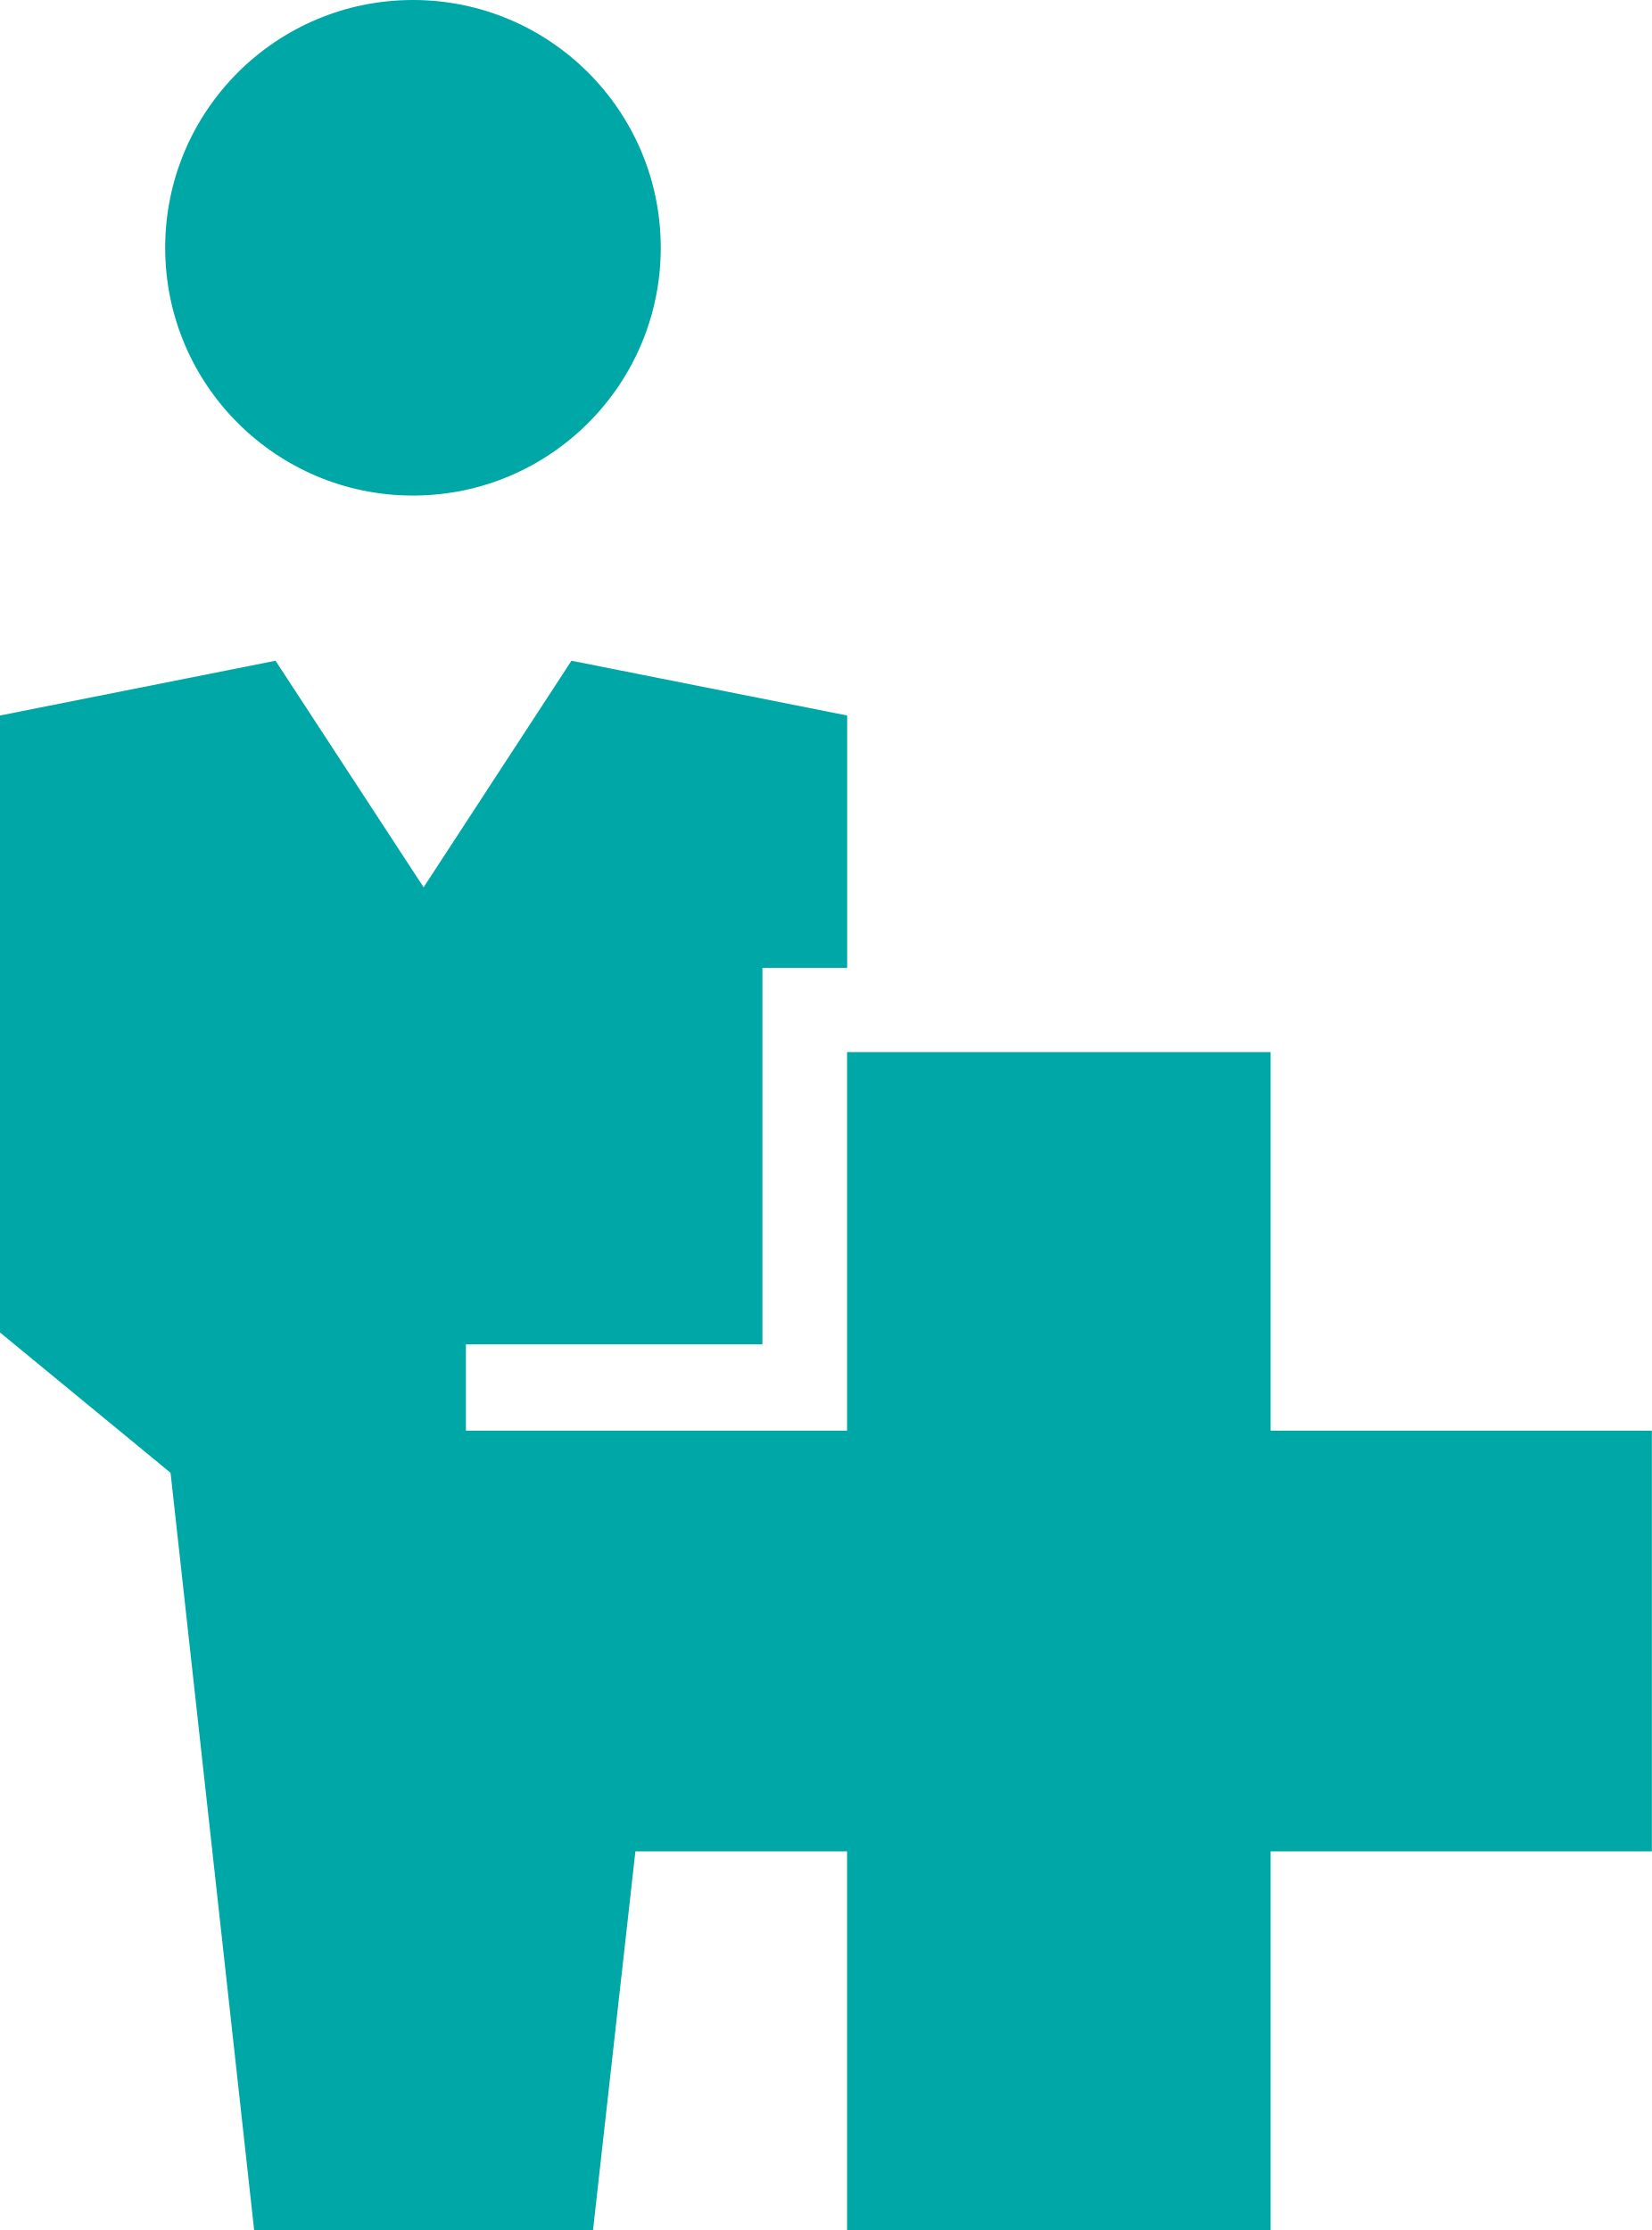
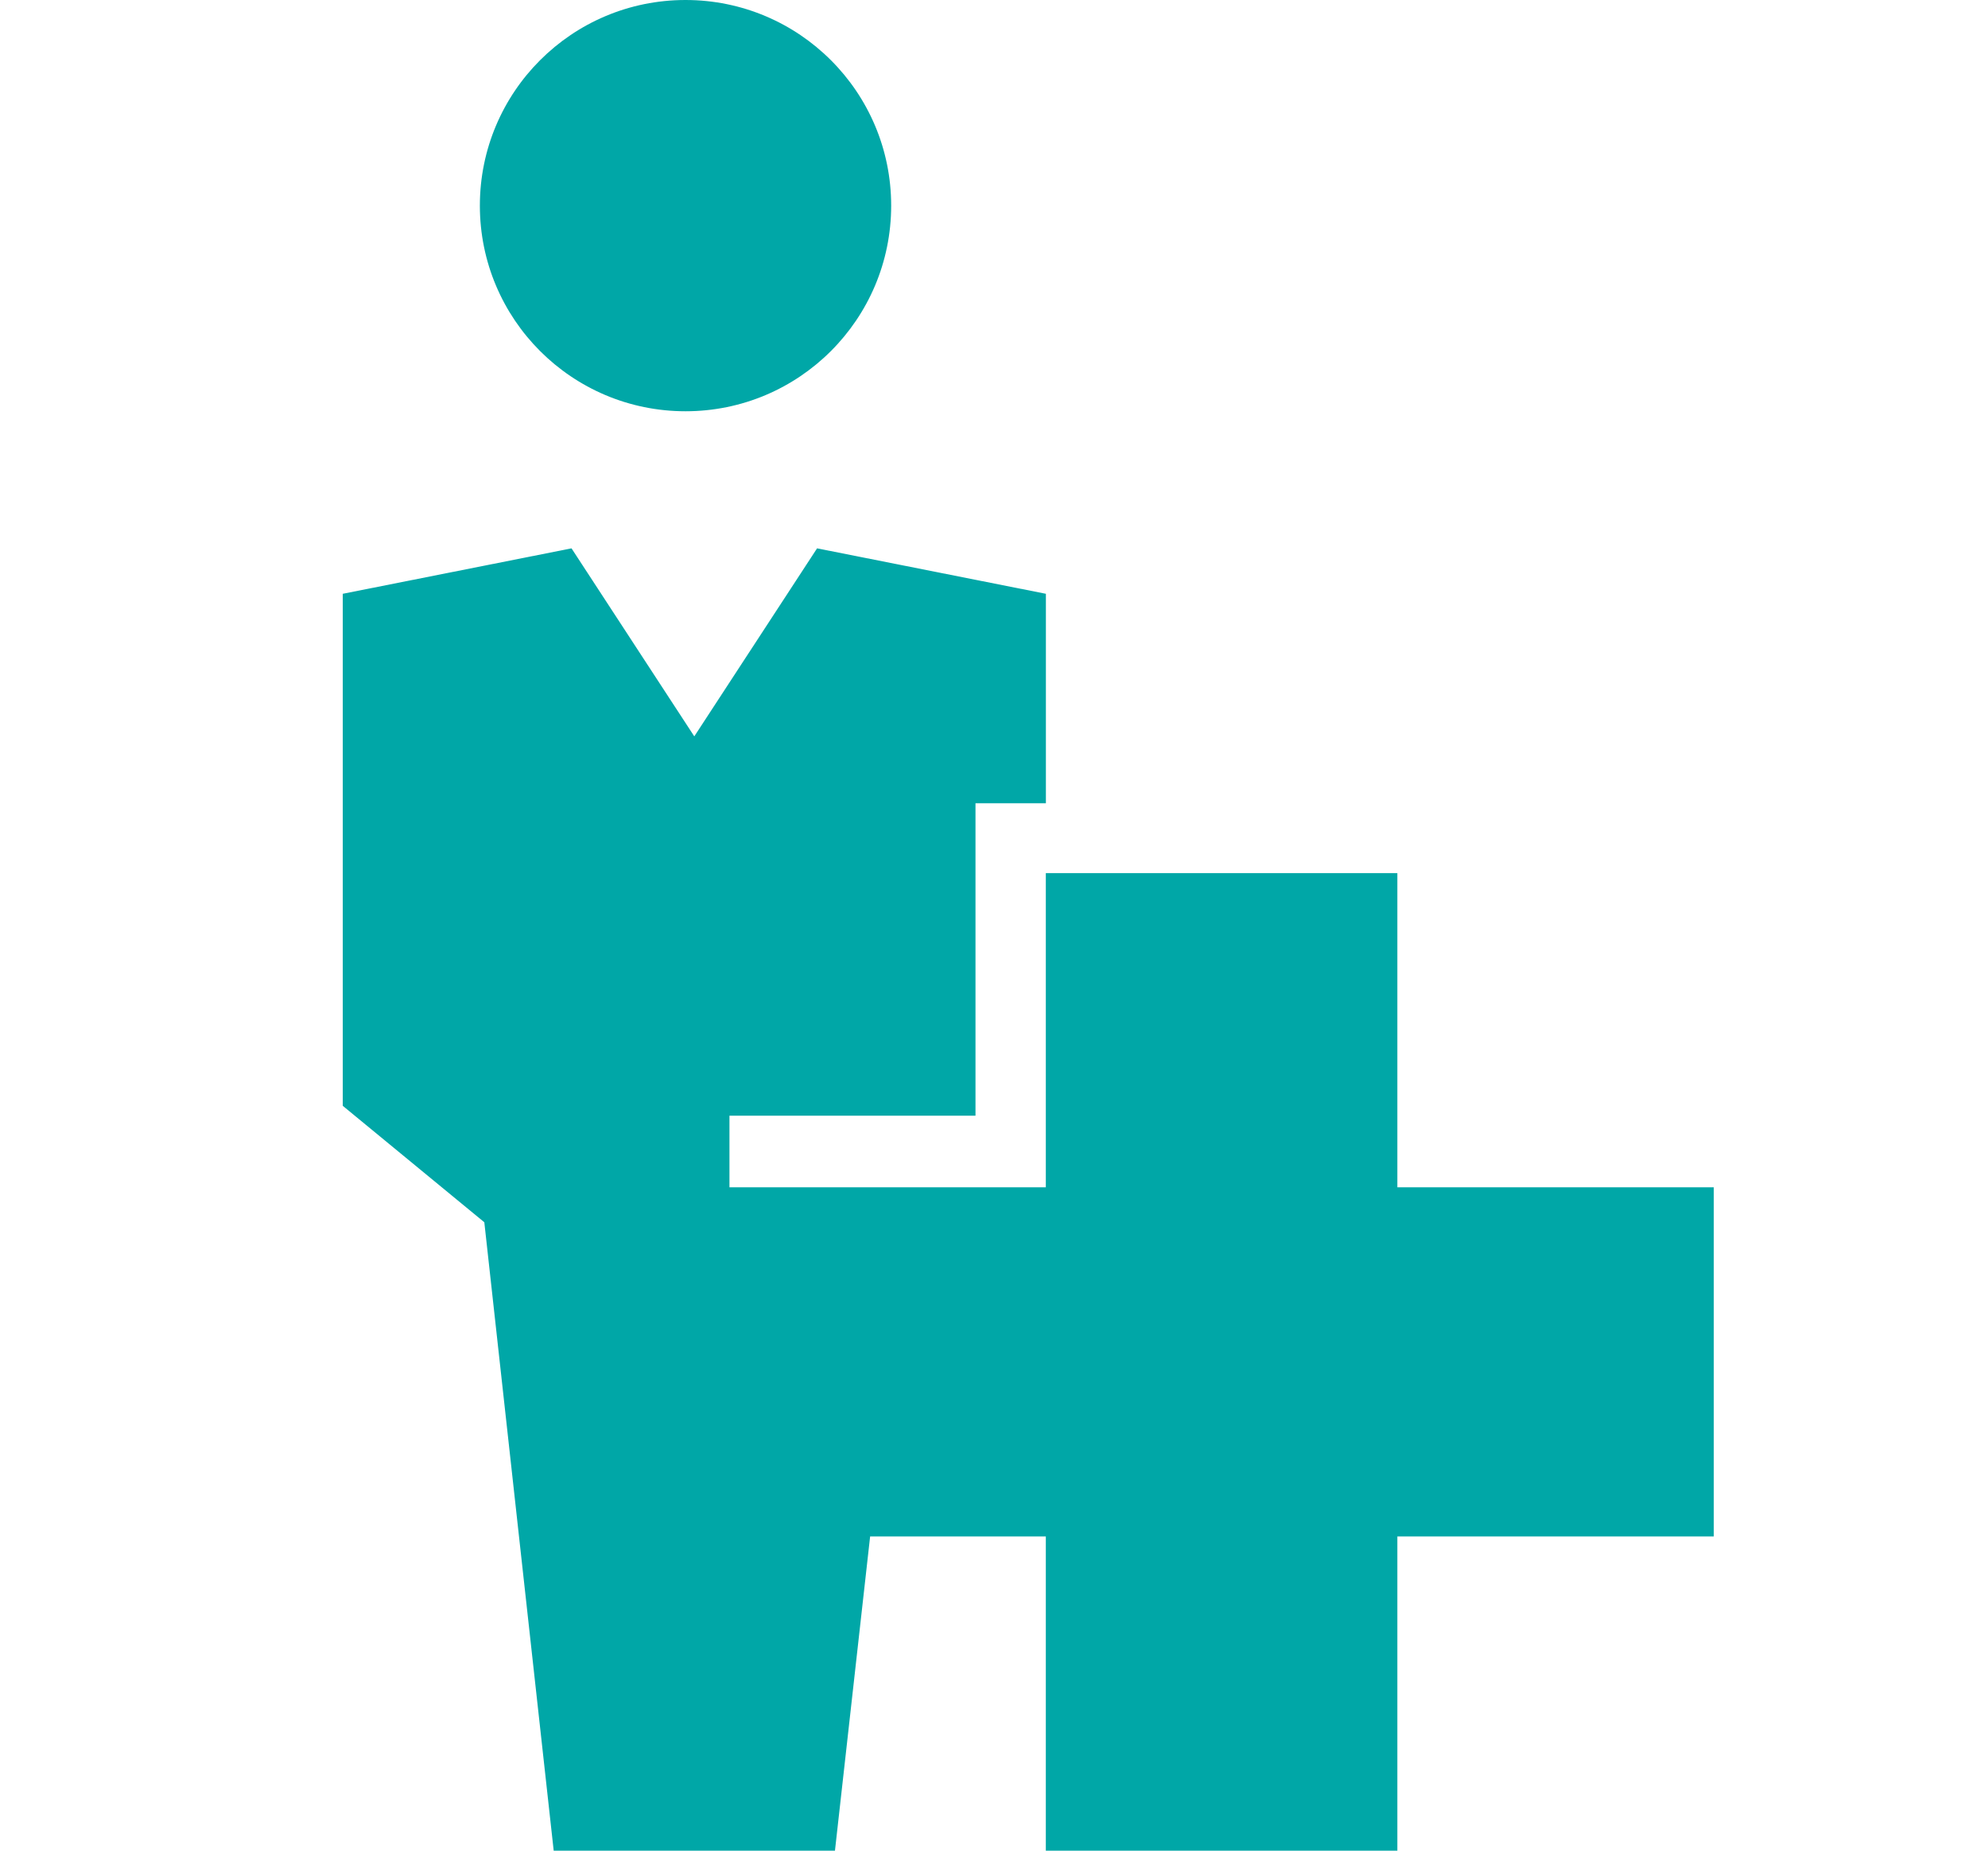
- <svg xmlns="http://www.w3.org/2000/svg" width="20" height="27" viewBox="0 0 20 27">
-   <path fill="#00A7A7" fill-rule="evenodd" d="M5 6a3 3 0 1 0 0-6 3 3 0 0 0 0 6zm10.384 11.322v-4.584h-5.128v4.584H5.641v-1.045h3.59v-4.558h1.026V8.663L6.919 8l-1.79 2.743L3.336 8 0 8.663v7.47l2.065 1.699L3.077 27H7.18l.513-4.584h2.563V27h5.128v-4.584H20v-5.094h-4.616z" />
+ <svg xmlns="http://www.w3.org/2000/svg" width="29px" height="27px" viewBox="0 0 29 27" version="1.1">
+   <g id="Icon/Insurance/Critical-Illness" stroke="none" stroke-width="1" fill="none" fill-rule="evenodd">
+     <path d="M10,6 C11.657,6 13,4.657 13,3 C13,1.343 11.657,0 10,0 C8.342,0 7,1.343 7,3 C7,4.657 8.342,6 10,6 Z M20.384,17.322 L20.384,12.738 L15.256,12.738 L15.256,17.322 L10.641,17.322 L10.641,16.277 L14.23,16.277 L14.23,11.719 L15.257,11.719 L15.257,8.663 L11.919,8 L10.128,10.743 L8.337,8 L5,8.663 L5,16.133 L7.065,17.832 L8.077,27 L12.18,27 L12.693,22.416 L15.256,22.416 L15.256,27 L20.384,27 L20.384,22.416 L25,22.416 L25,17.322 L20.384,17.322 L20.384,17.322 Z" id="Fill-1" fill="#00A7A7" />
+   </g>
</svg>
